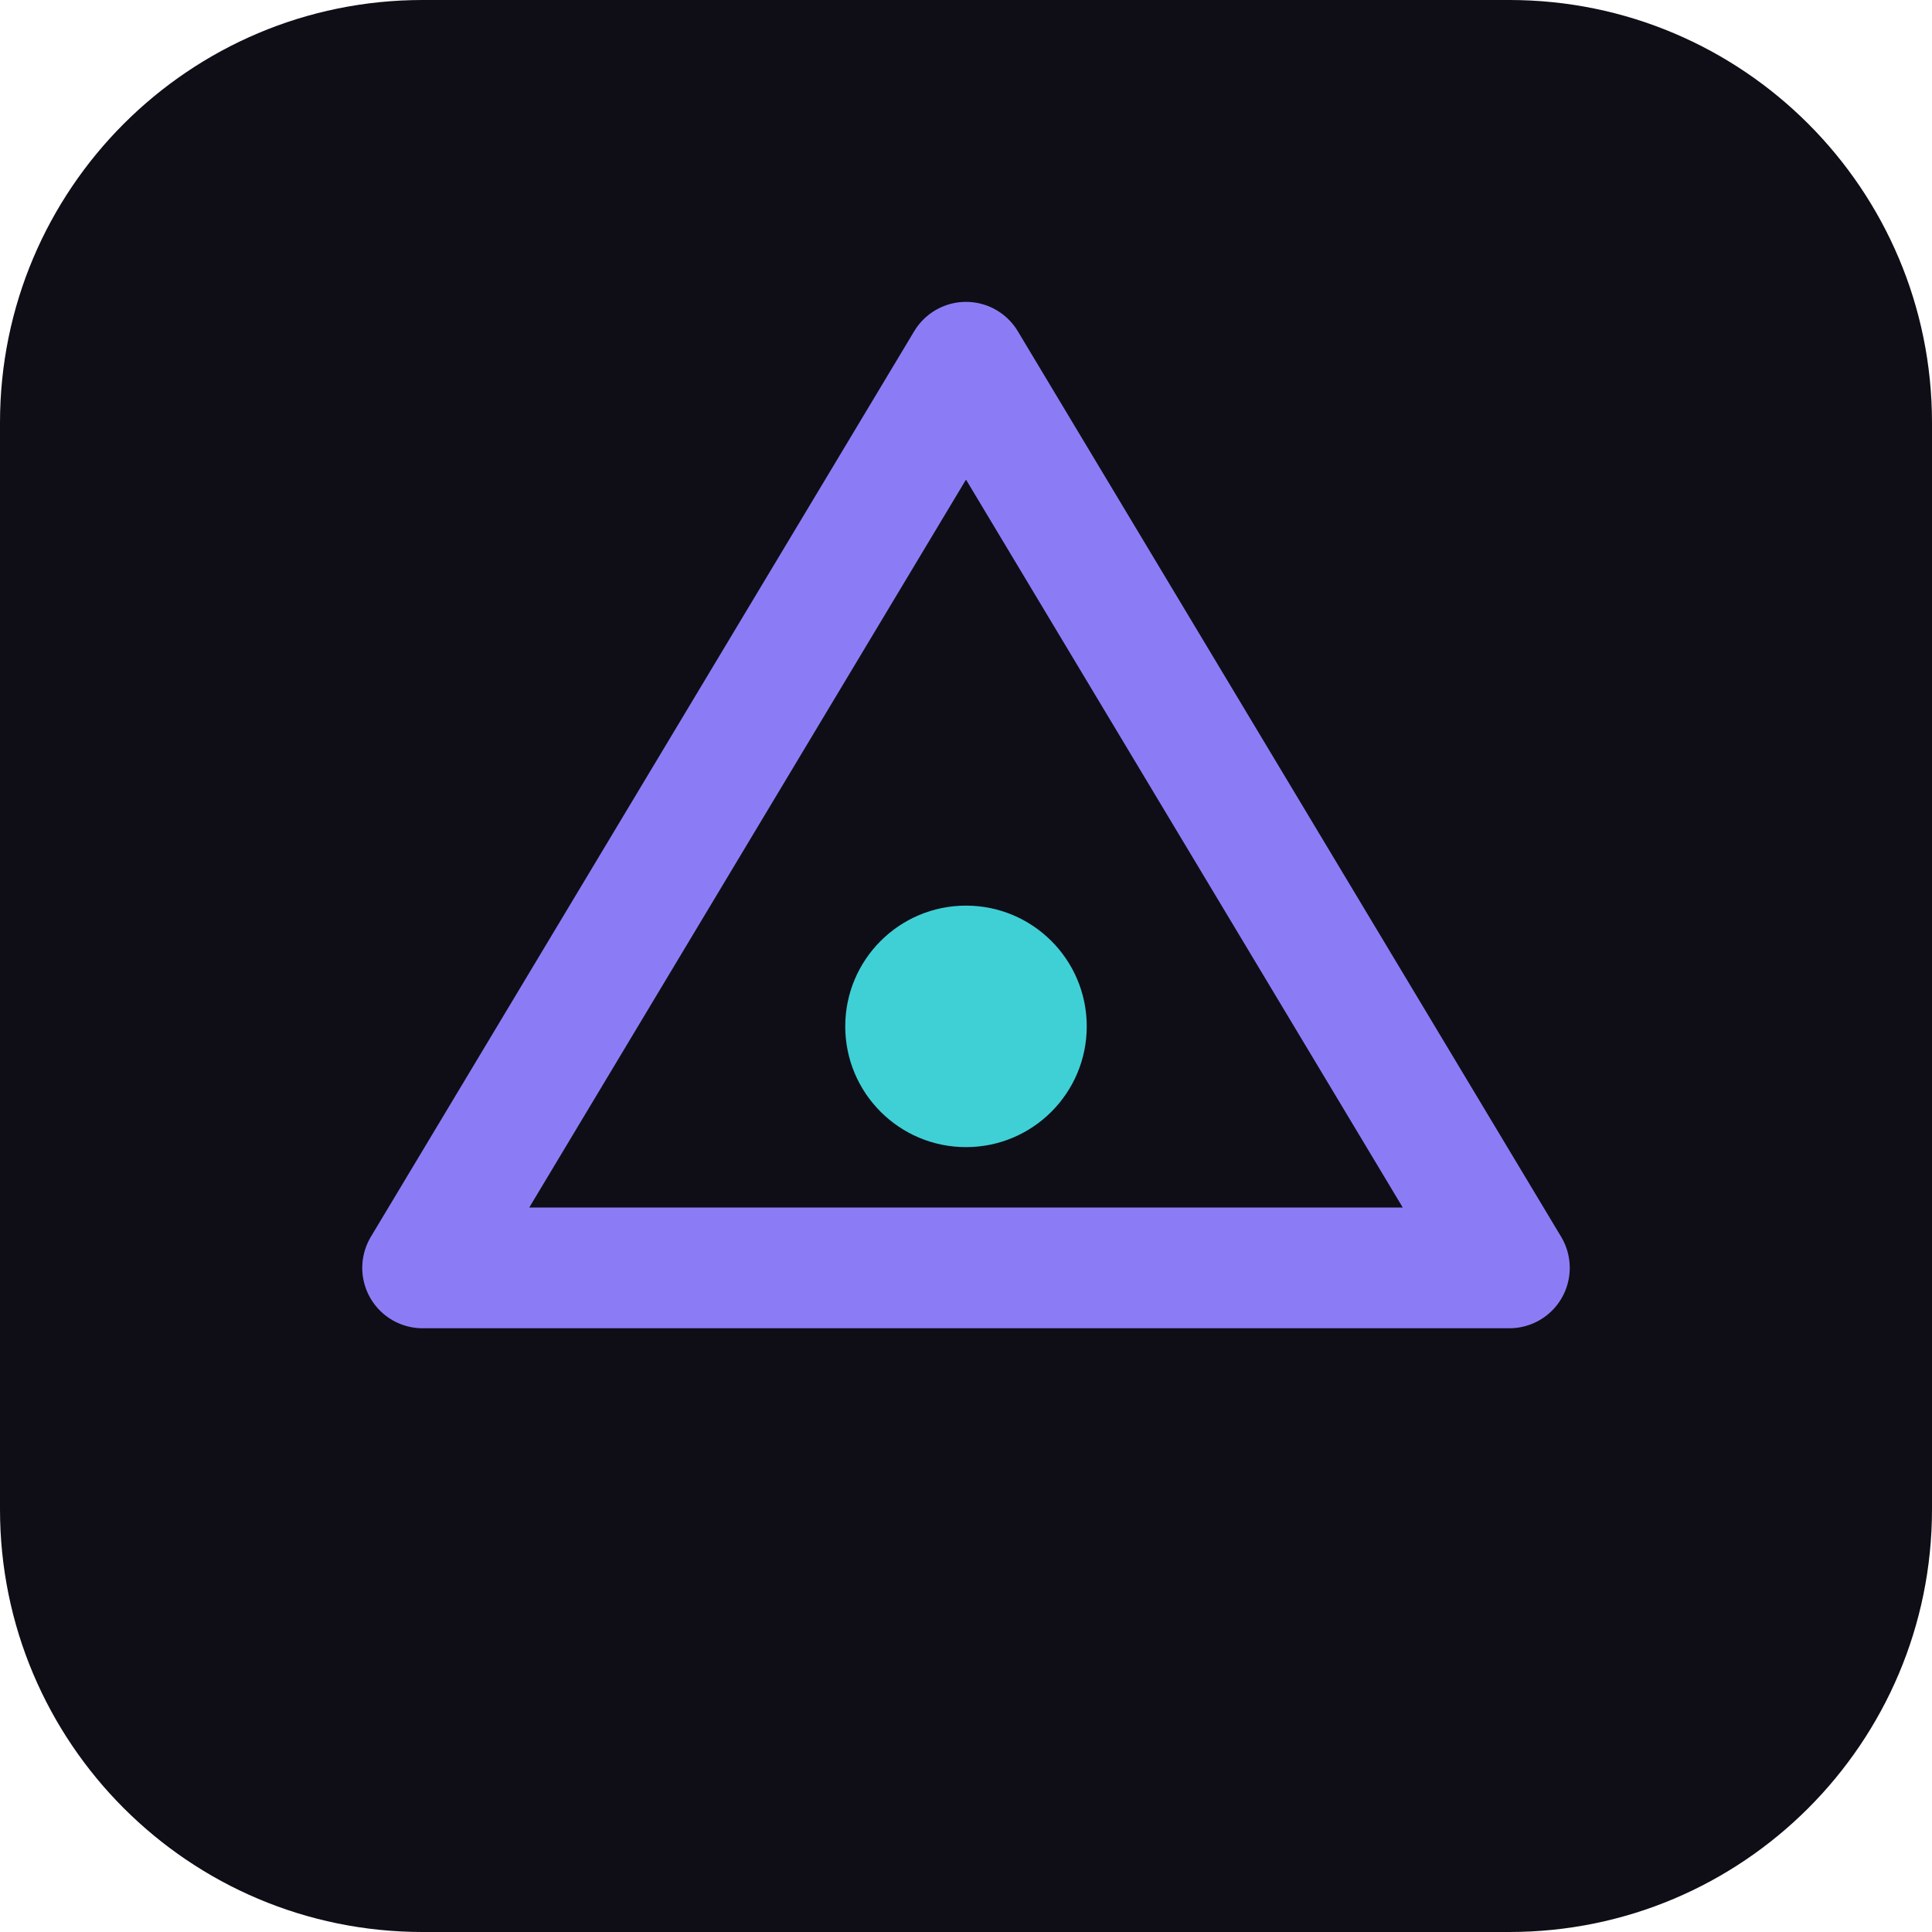
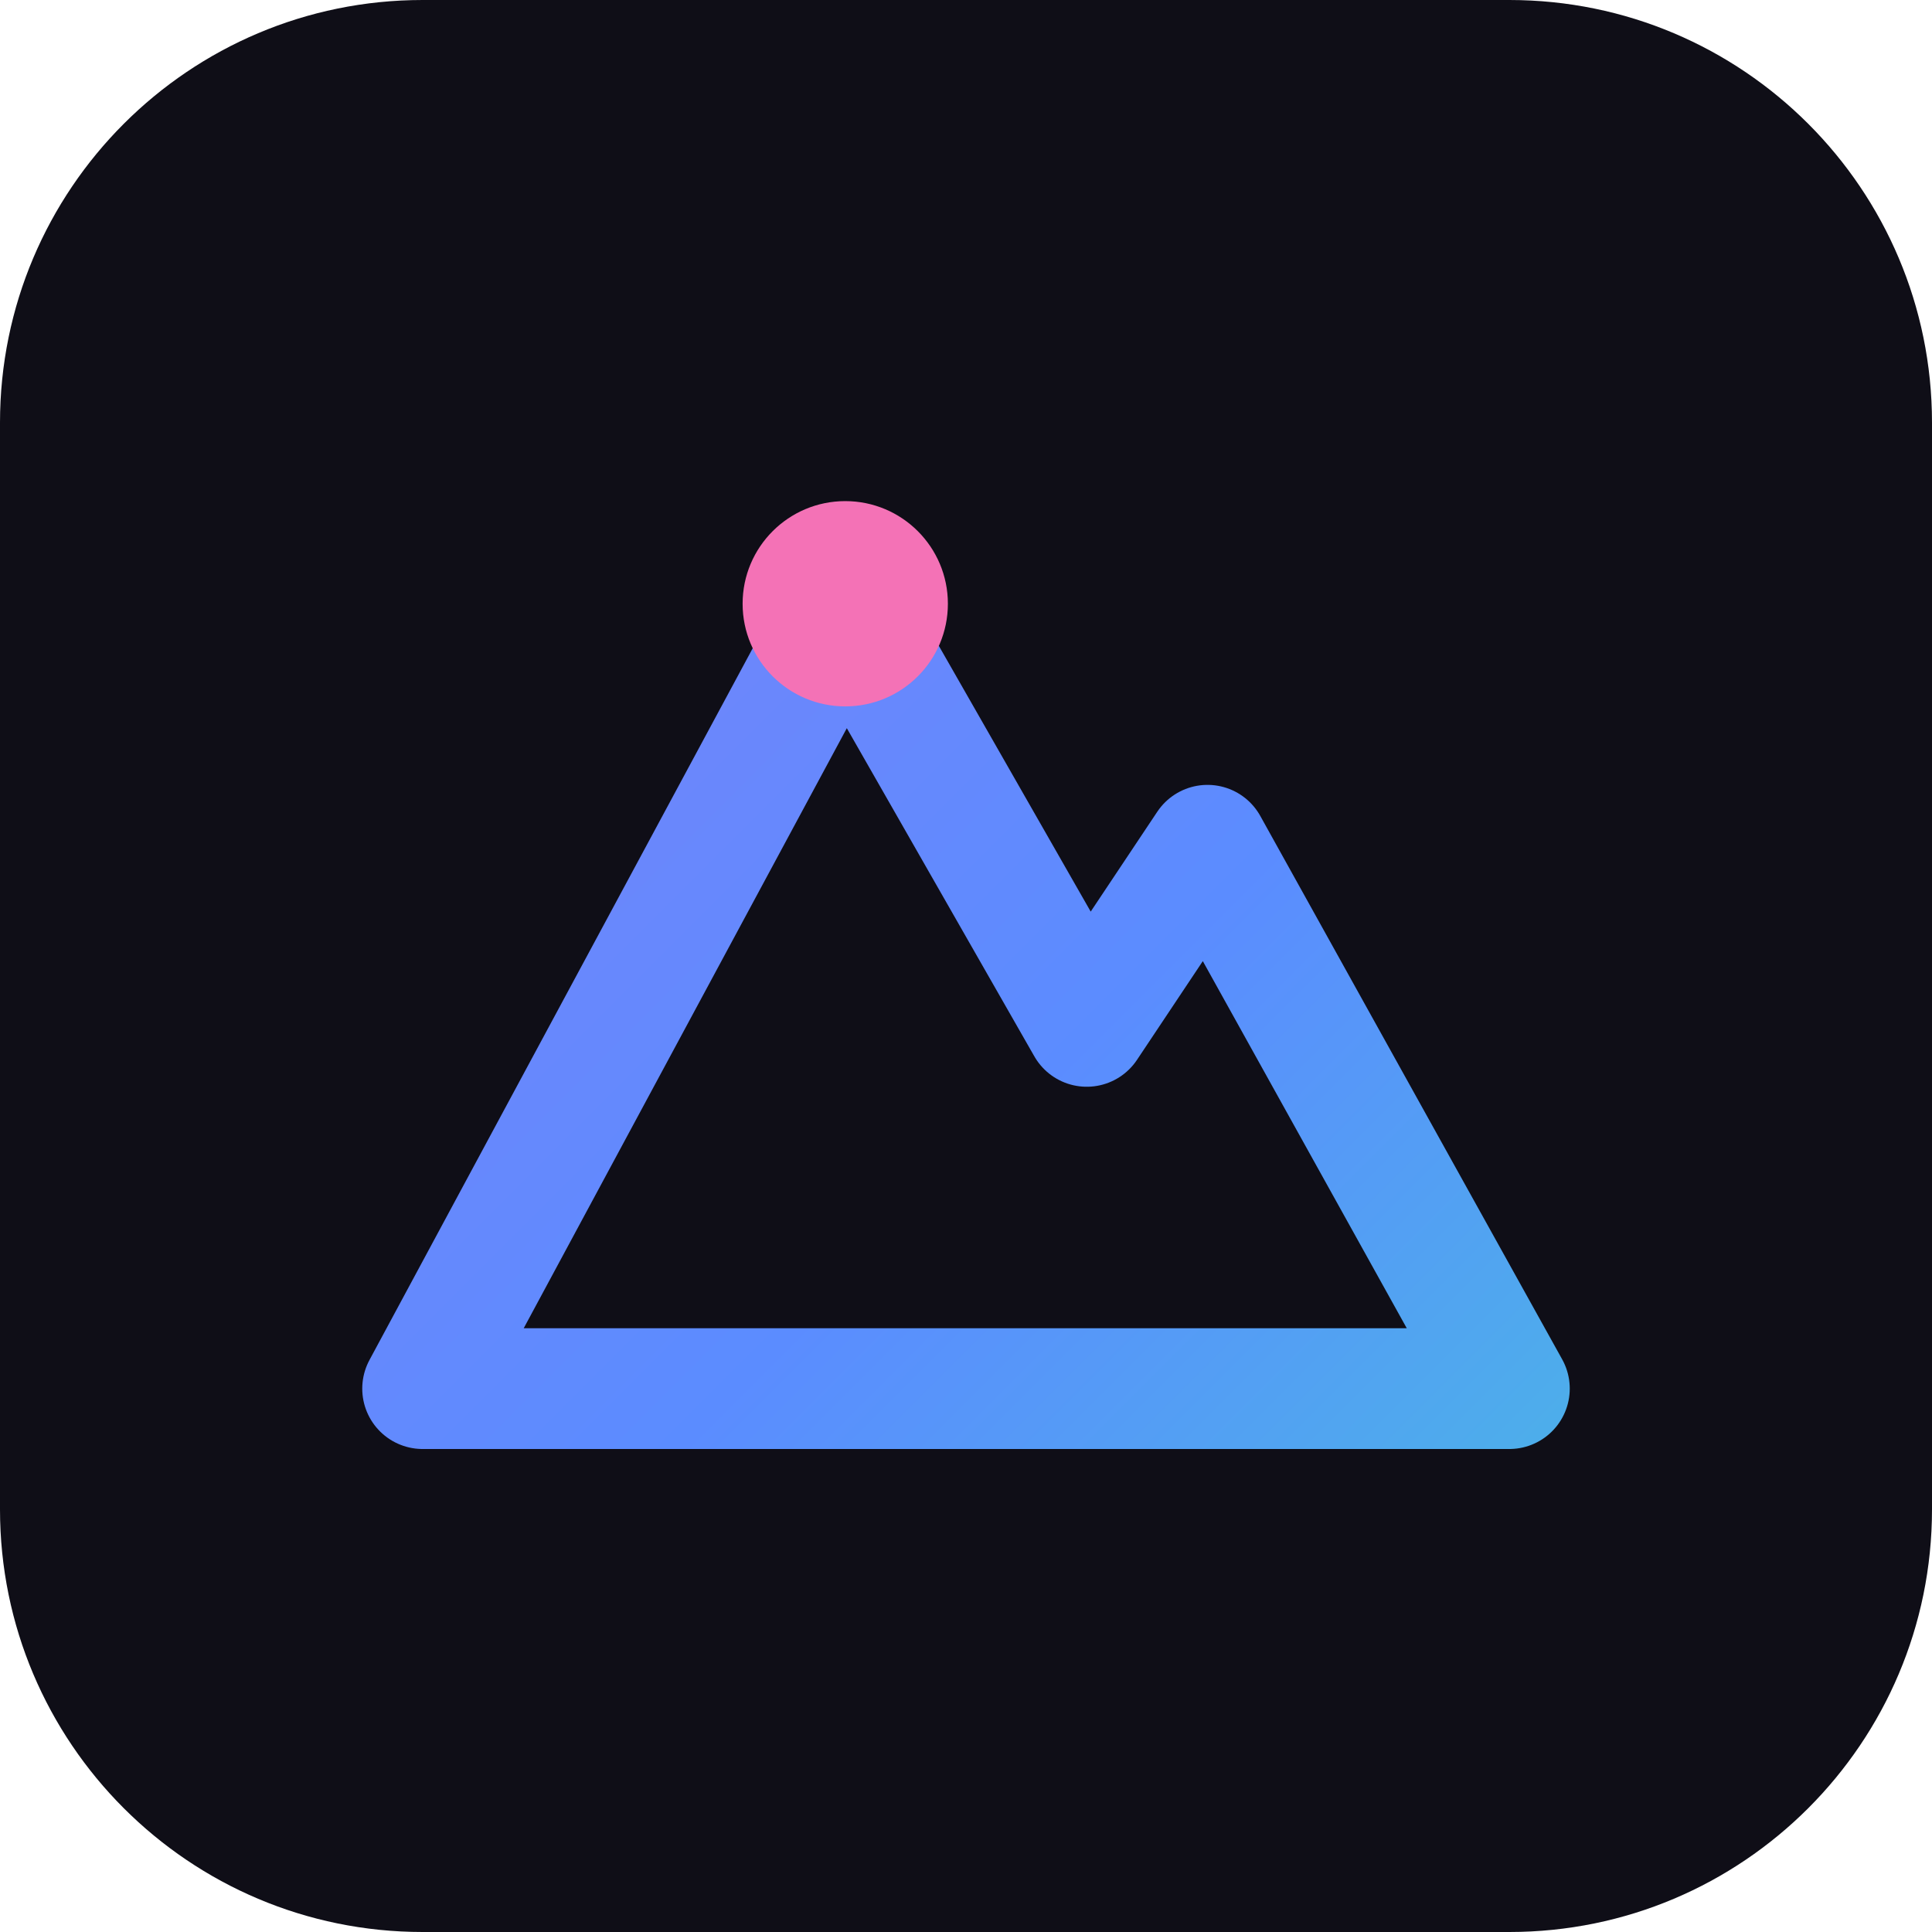
<svg xmlns="http://www.w3.org/2000/svg" viewBox="0 0 64 64">
+   <defs>
+     <linearGradient id="g" x1="0" y1="0" x2="64" y2="64" gradientUnits="userSpaceOnUse">
+       <stop offset="0" stop-color="#8b7cf6" />
+       <stop offset="0.55" stop-color="#5b8cff" />
+       <stop offset="1" stop-color="#3fd0d6" />
+     </linearGradient>
+   </defs>
  <rect width="64" height="64" rx="14" fill="#0f0e17" />
-   <path d="M32 12 50 42H14Z" fill="none" stroke="#8b7cf6" stroke-width="4" stroke-linejoin="round" />
-   <circle cx="32" cy="34" r="4" fill="#3fd0d6" />
+   <path d="M14 46 28 20l8 14 4-6 10 18Z" fill="none" stroke="url(#g)" stroke-width="4" stroke-linejoin="round" />
+   <circle cx="28" cy="20" r="3.4" fill="#f472b6" />
</svg>
